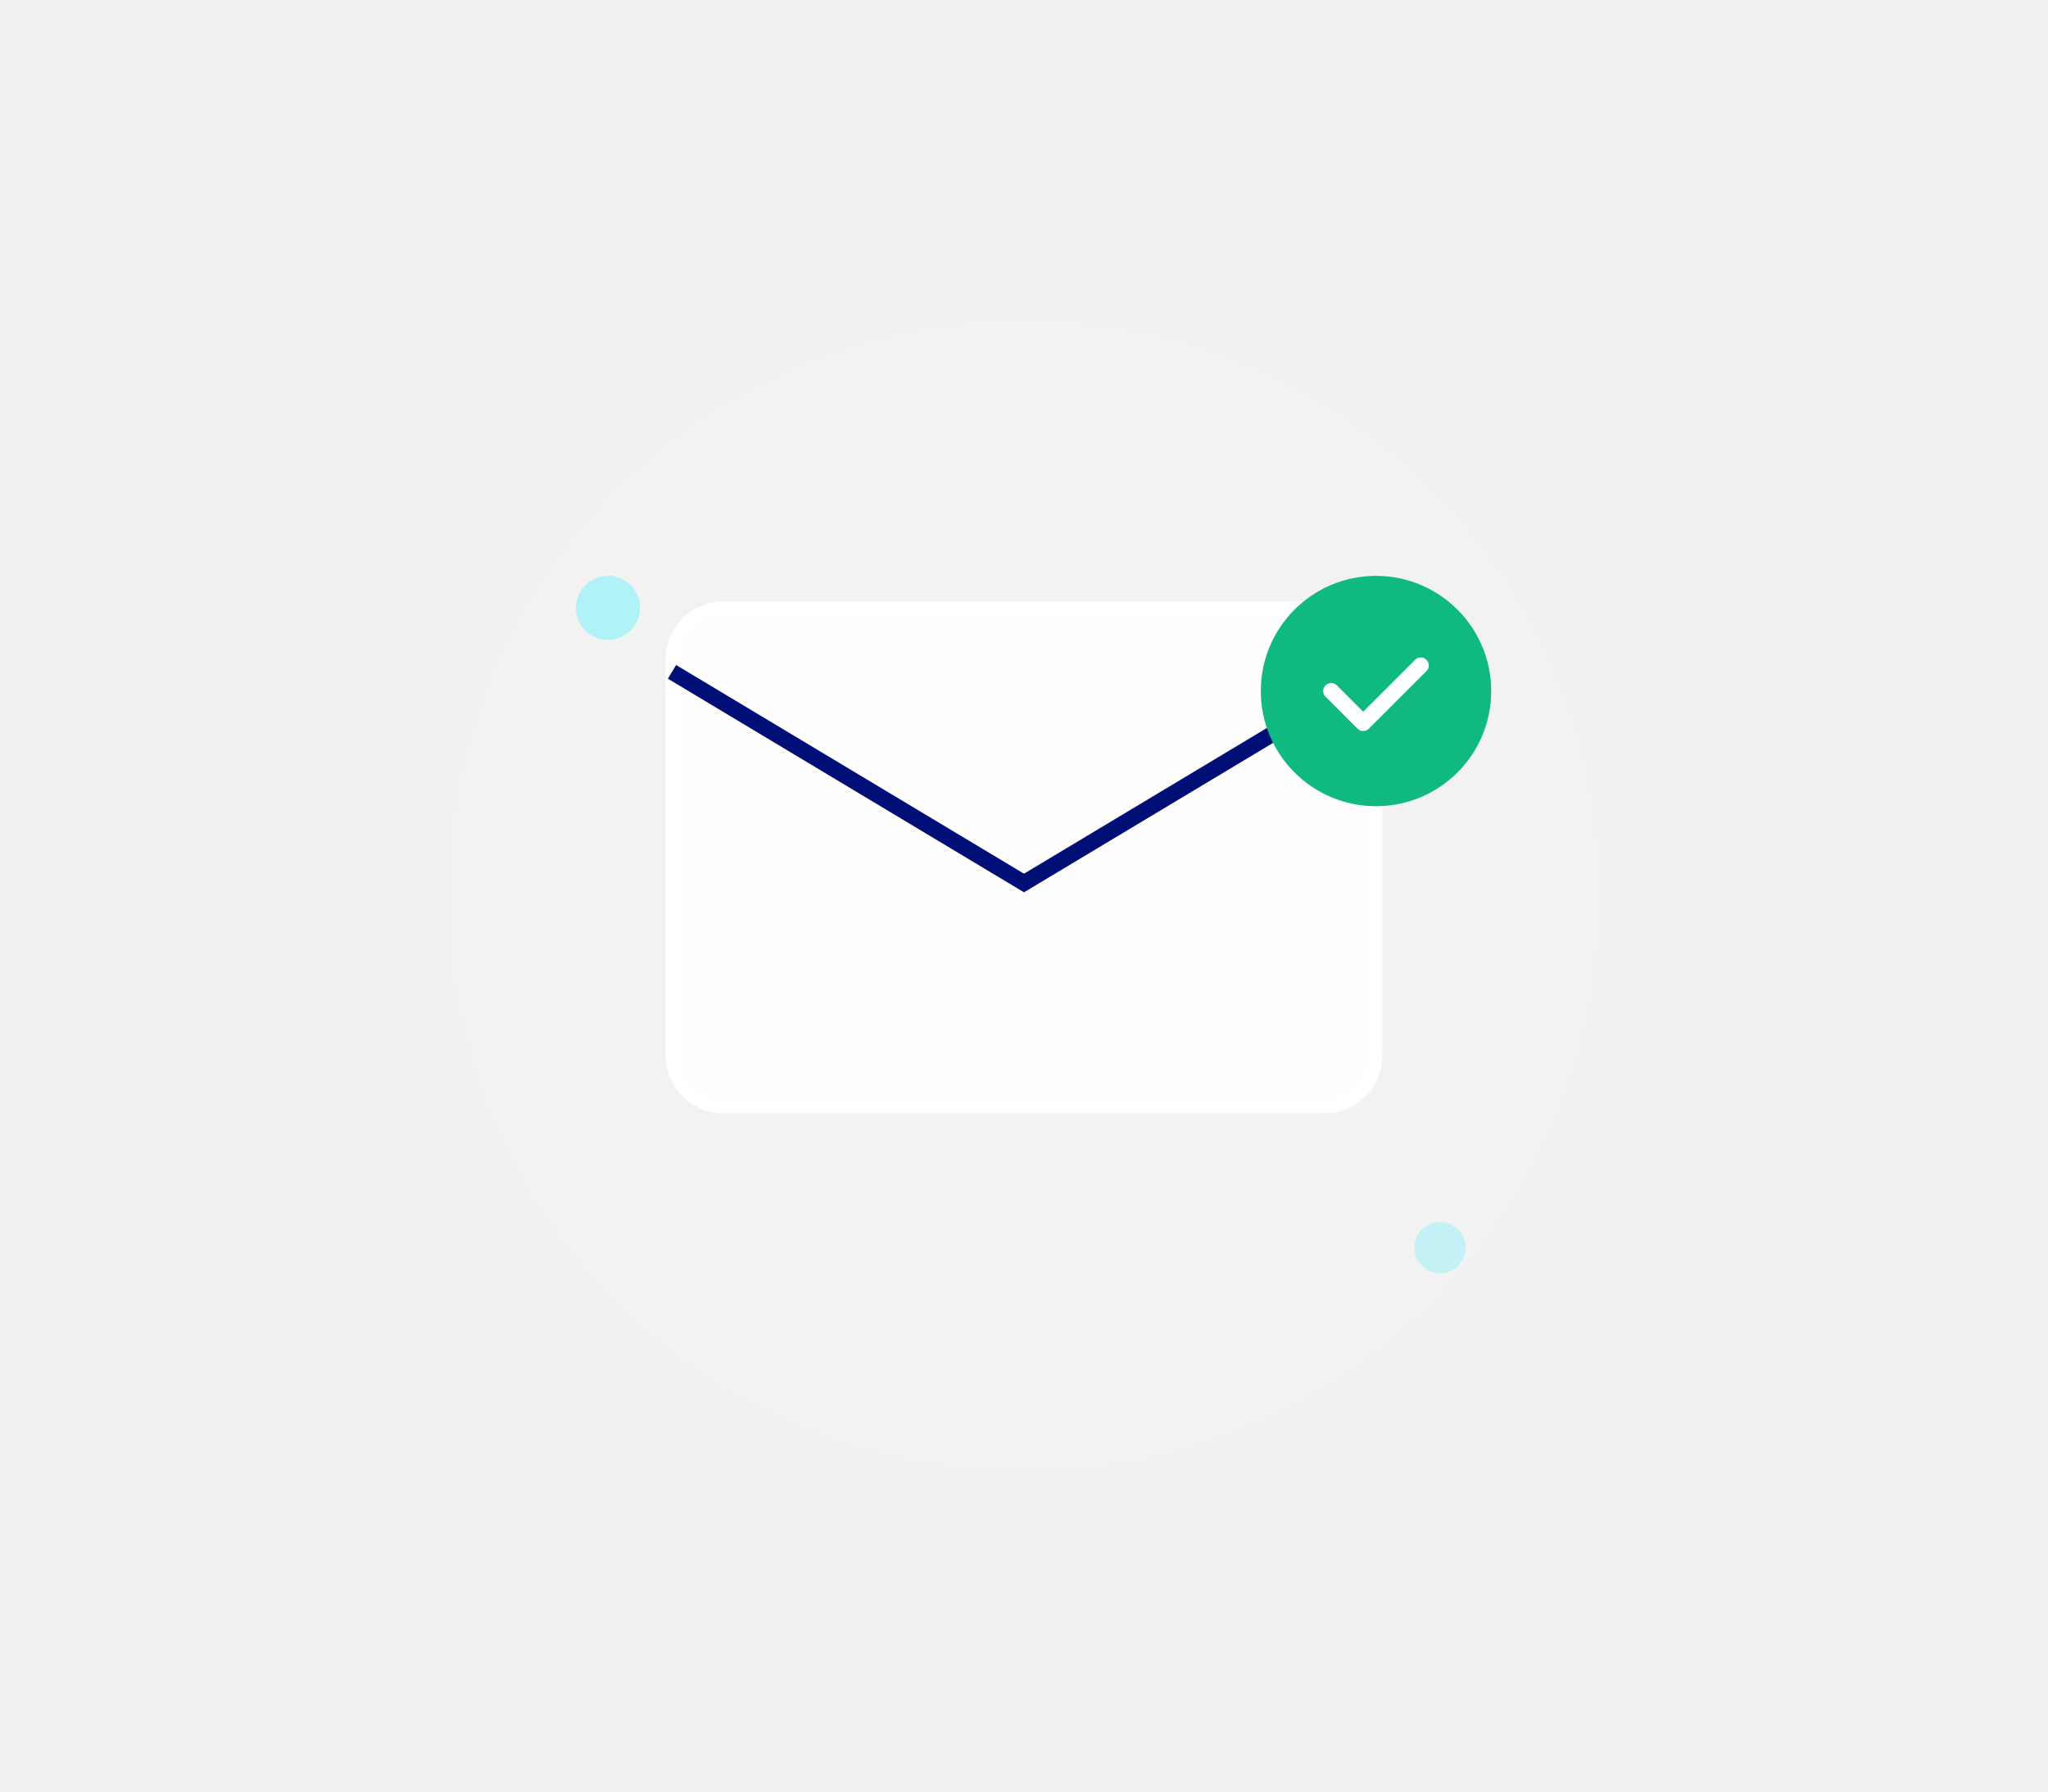
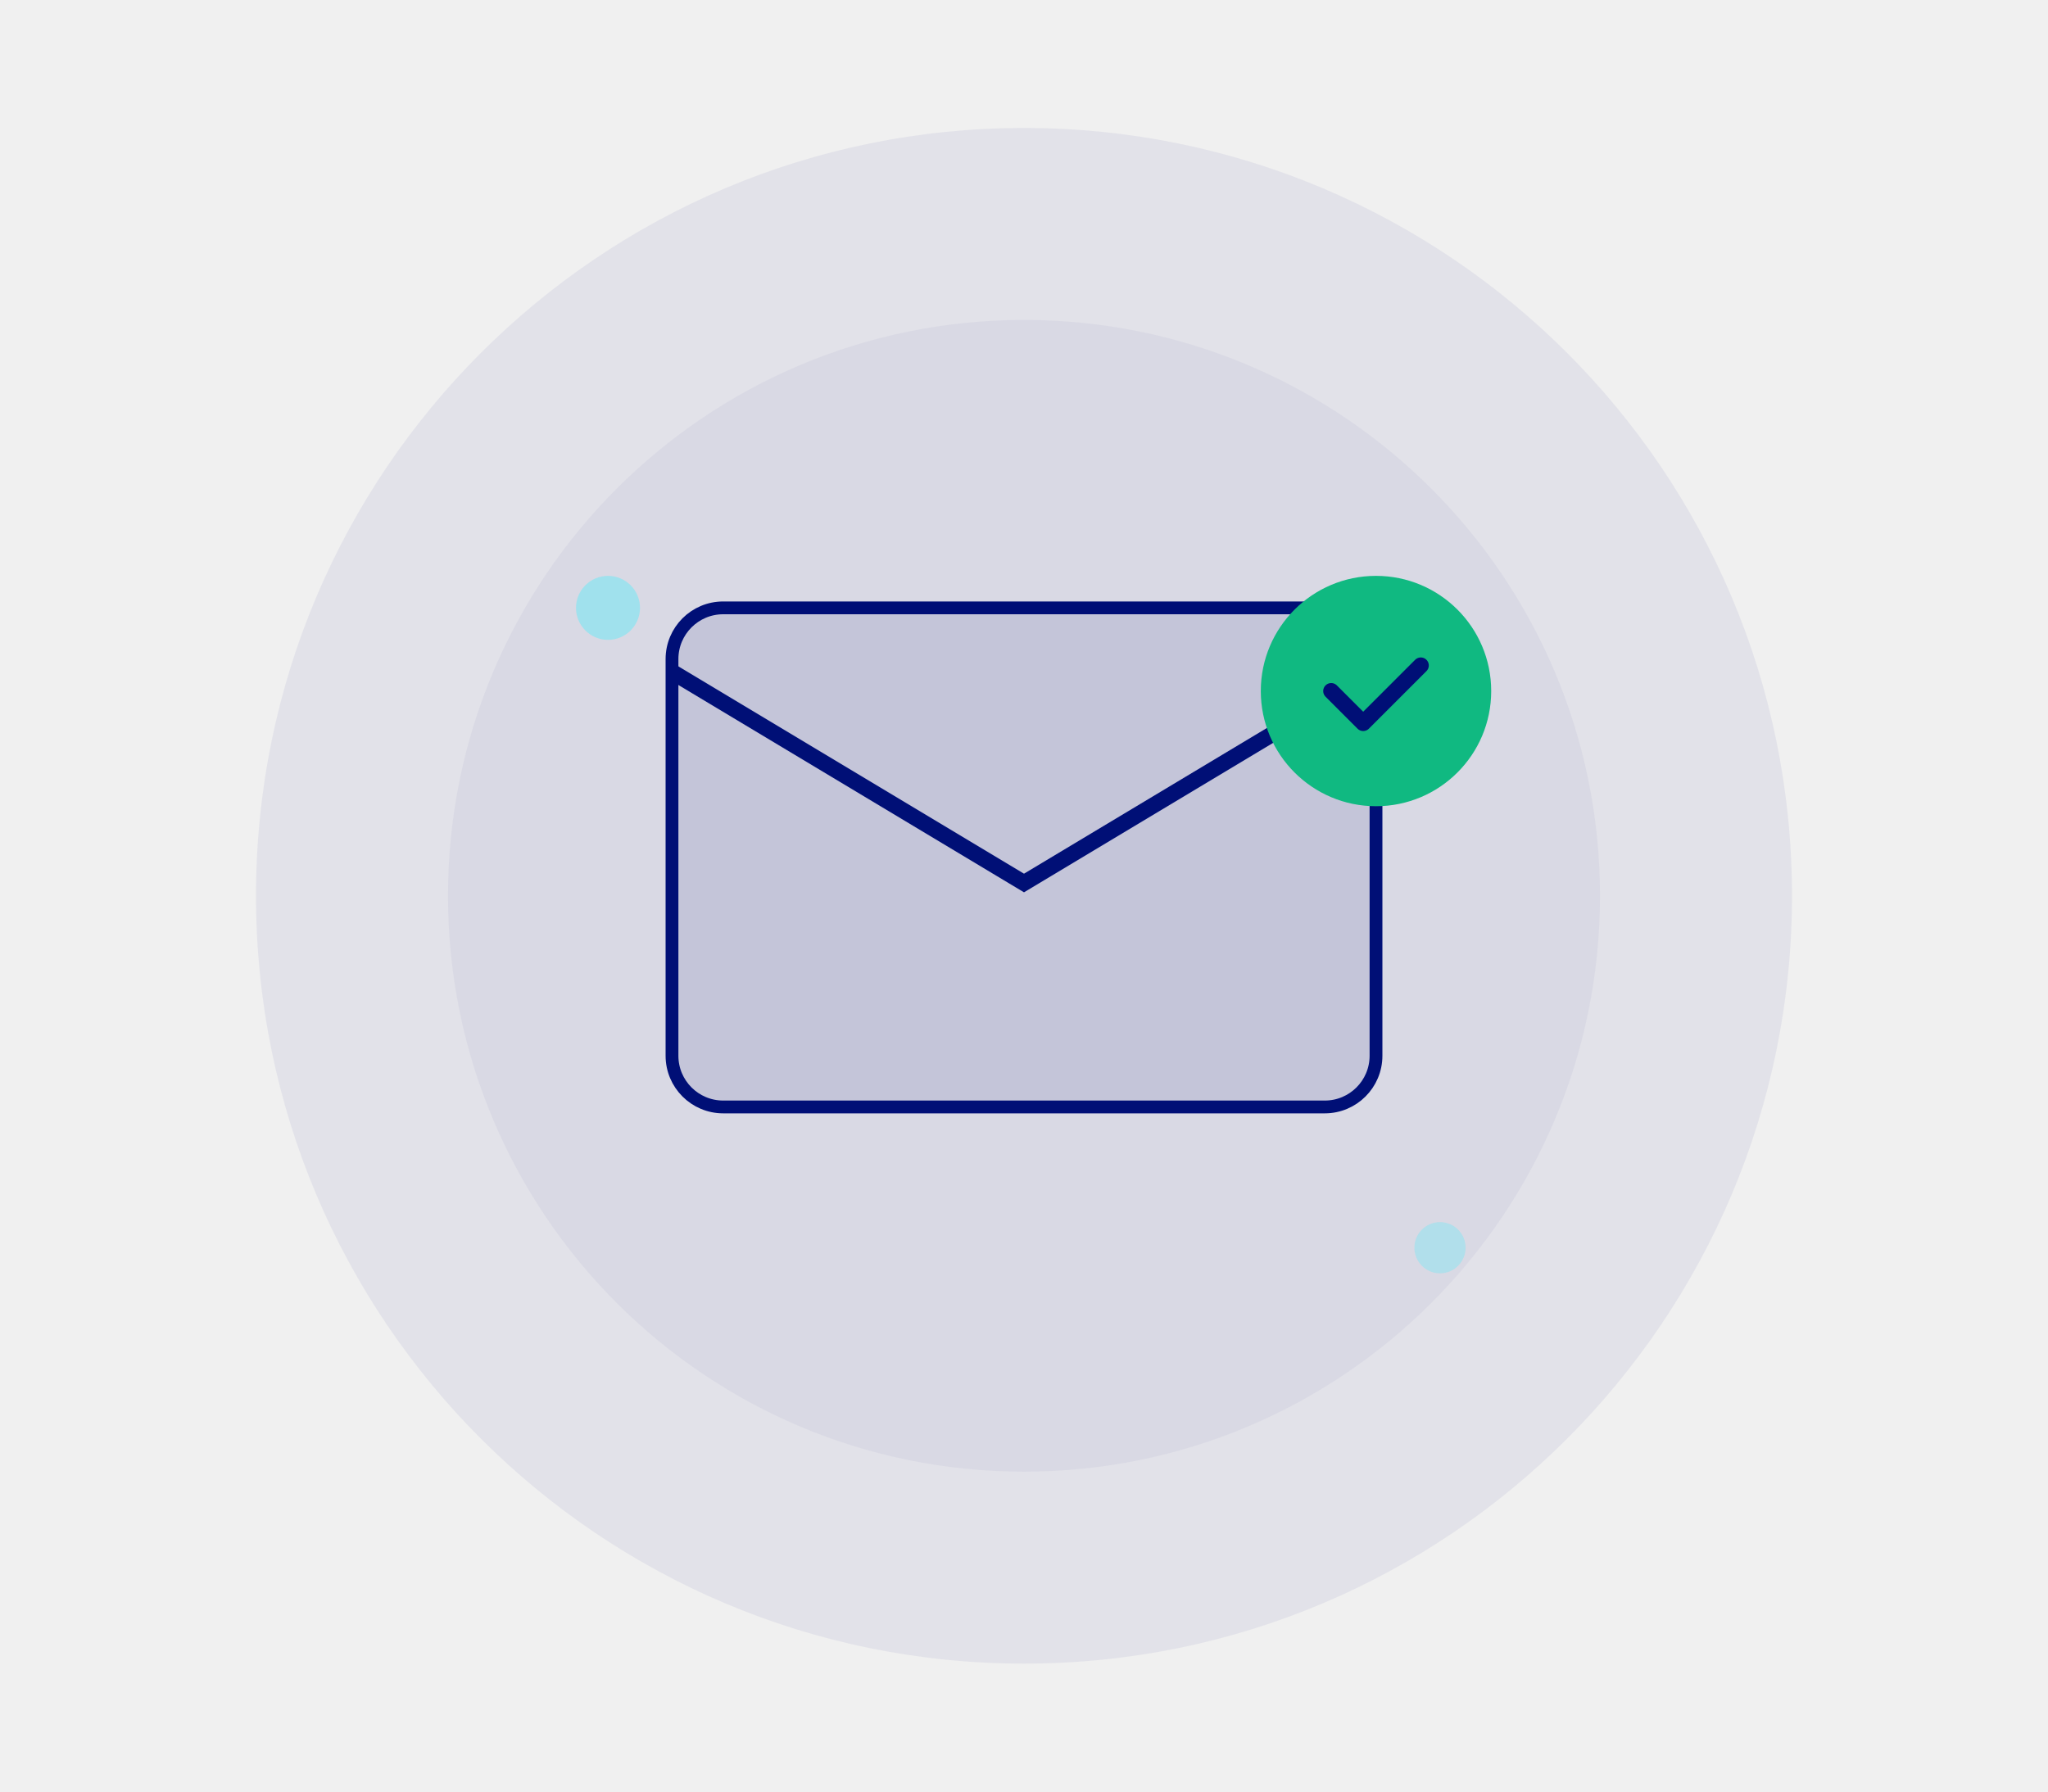
<svg xmlns="http://www.w3.org/2000/svg" width="320" height="280" viewBox="0 0 320 280" fill="none" aria-hidden="true">
-   <circle cx="160" cy="140" r="120" fill="rgba(255,255,255,0.1)" />
-   <circle cx="160" cy="140" r="90" fill="rgba(255,255,255,0.05)" />
-   <rect x="105" y="95" width="110" height="78" rx="8" fill="rgba(255,255,255,0.95)" stroke="#fff" stroke-width="2" />
+   <circle cx="160" cy="140" r="120" fill="rgba(0,15,118,0.06)" />
+   <circle cx="160" cy="140" r="90" fill="rgba(0,15,118,0.04)" />
+   <rect x="105" y="95" width="110" height="78" rx="8" fill="rgba(0,15,118,0.10)" stroke="#000F76" stroke-width="2" />
  <path d="M105 105L160 138L215 105" stroke="#000F76" stroke-width="2.5" fill="none" />
  <circle cx="215" cy="108" r="18" fill="#10B981" />
-   <path d="M208 108L213 113L222 104" stroke="#fff" stroke-width="2.5" stroke-linecap="round" stroke-linejoin="round" />
+   <path d="M208 108L213 113L222 104" stroke="#000F76" stroke-width="2.5" stroke-linecap="round" stroke-linejoin="round" />
  <circle cx="95" cy="95" r="5" fill="#37F0FE" opacity="0.35" />
  <circle cx="225" cy="195" r="4" fill="#37F0FE" opacity="0.25" />
</svg>
